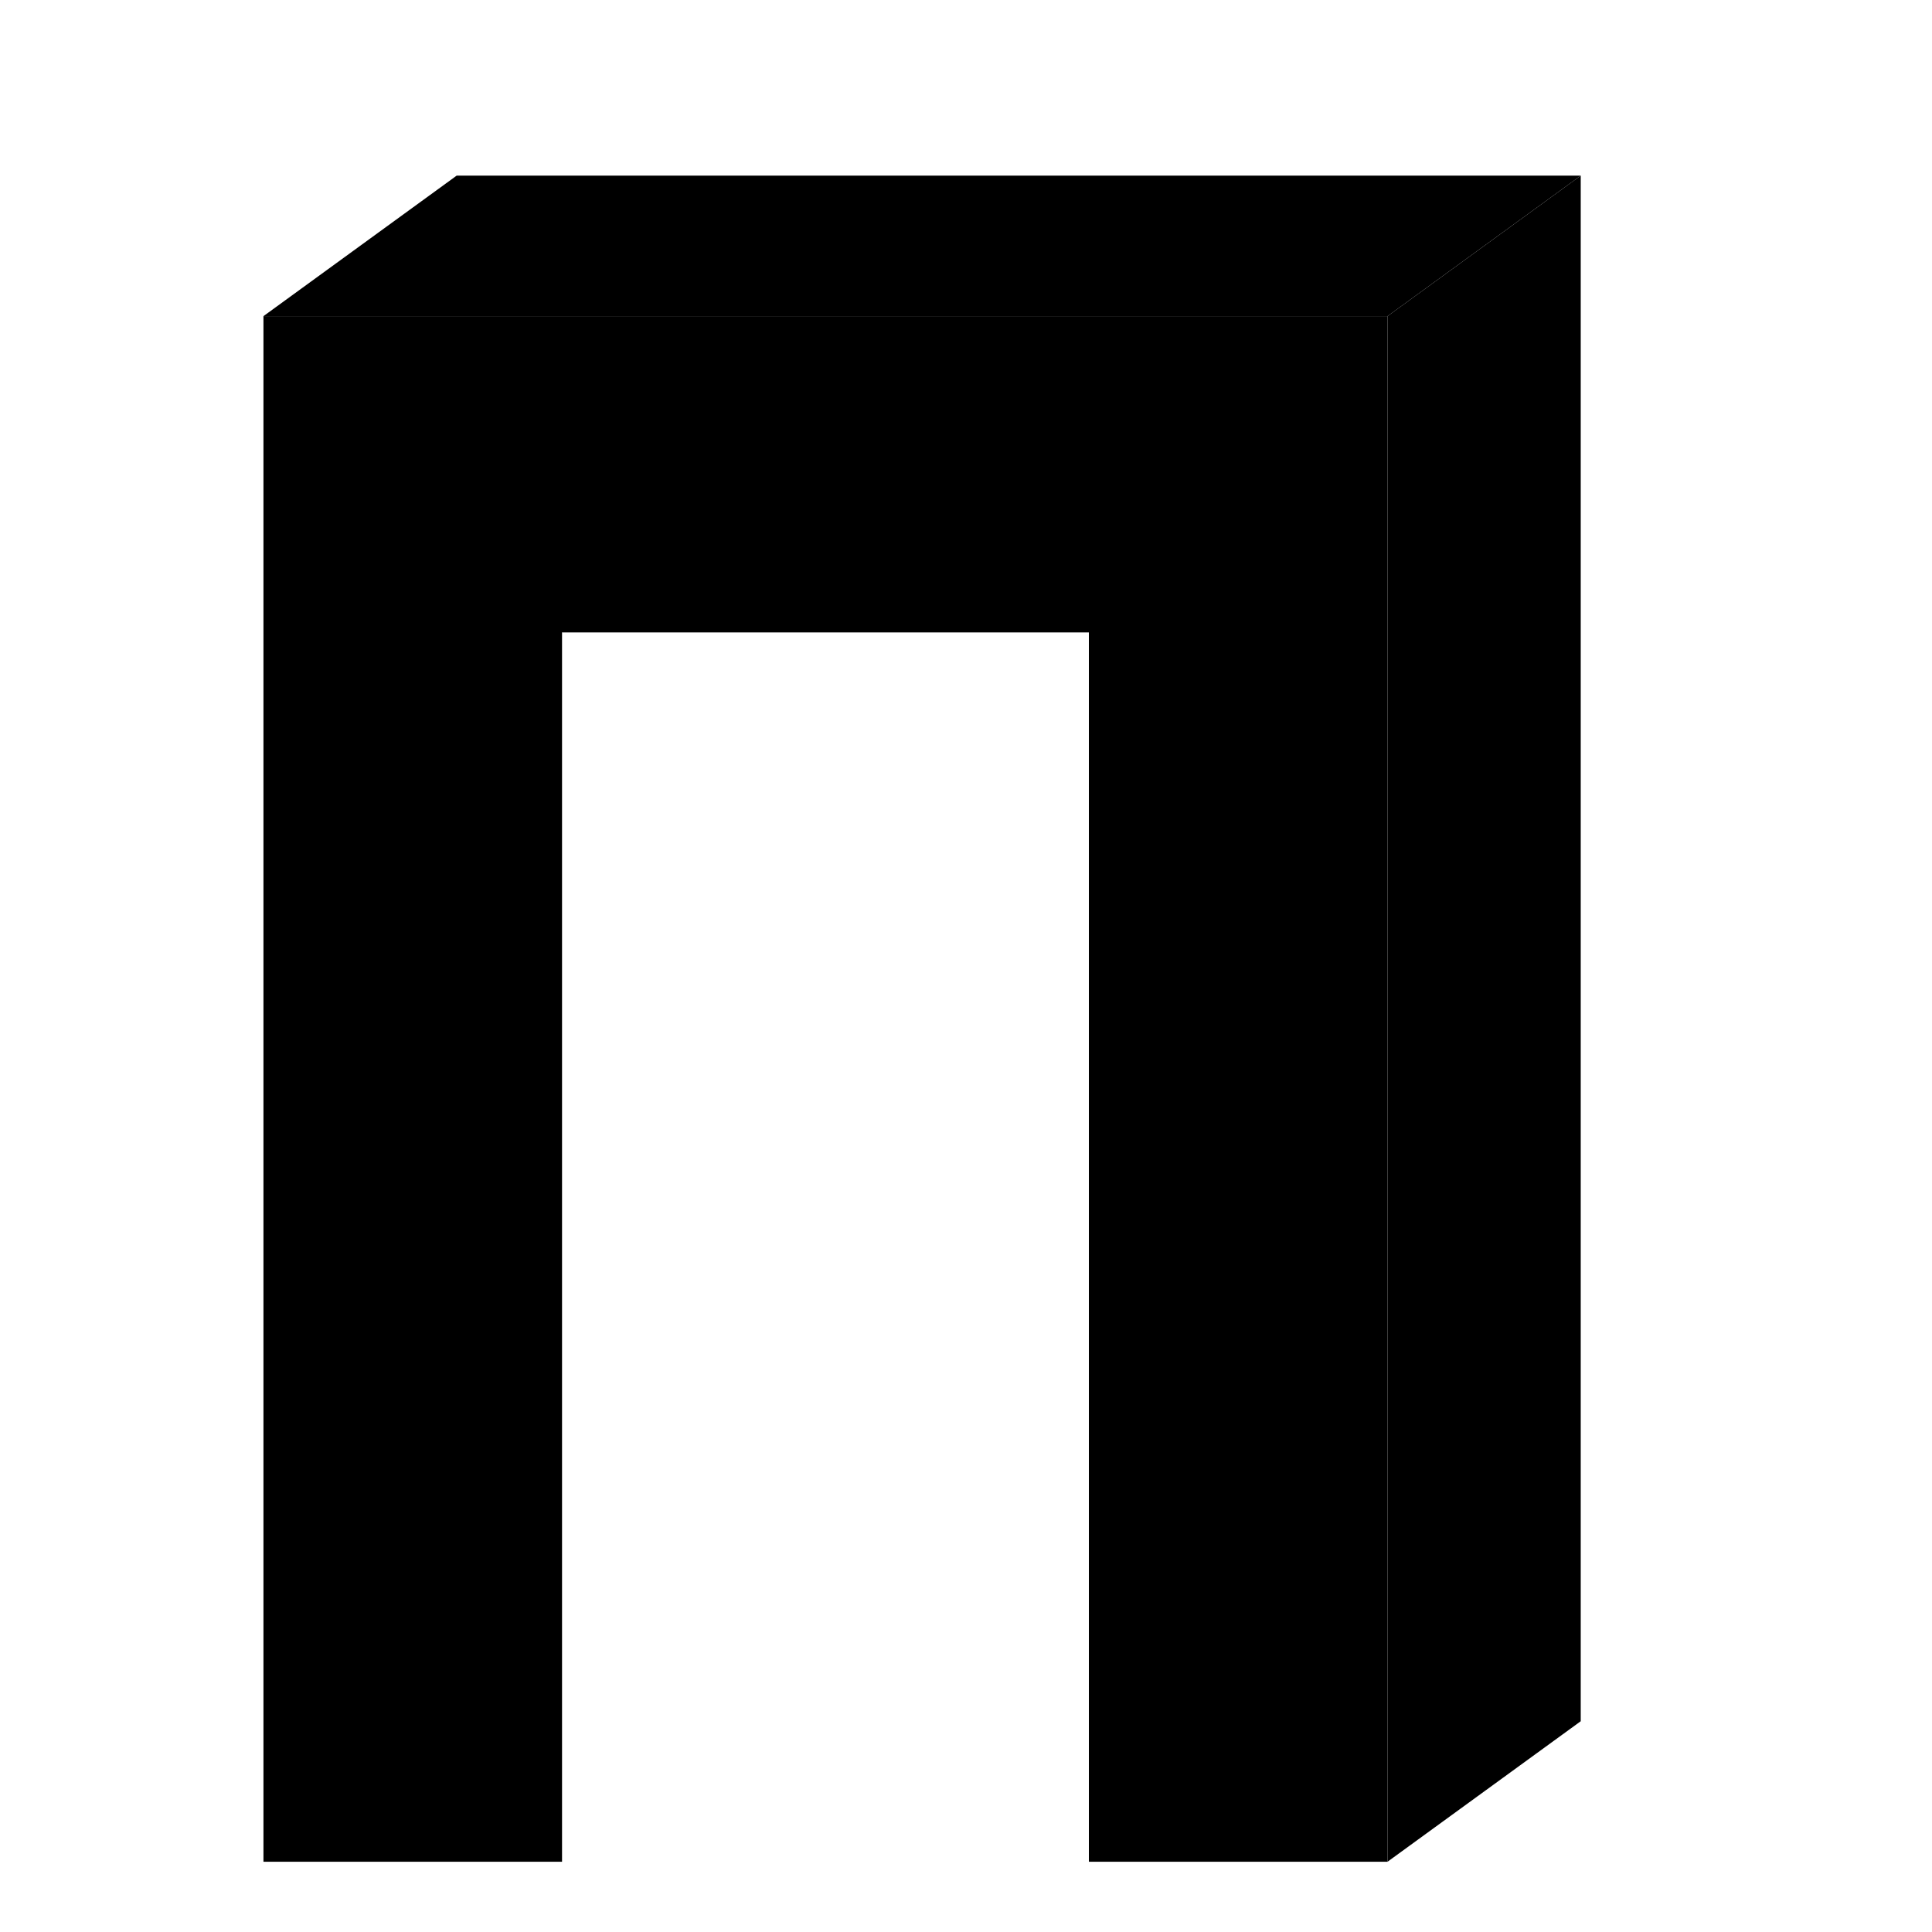
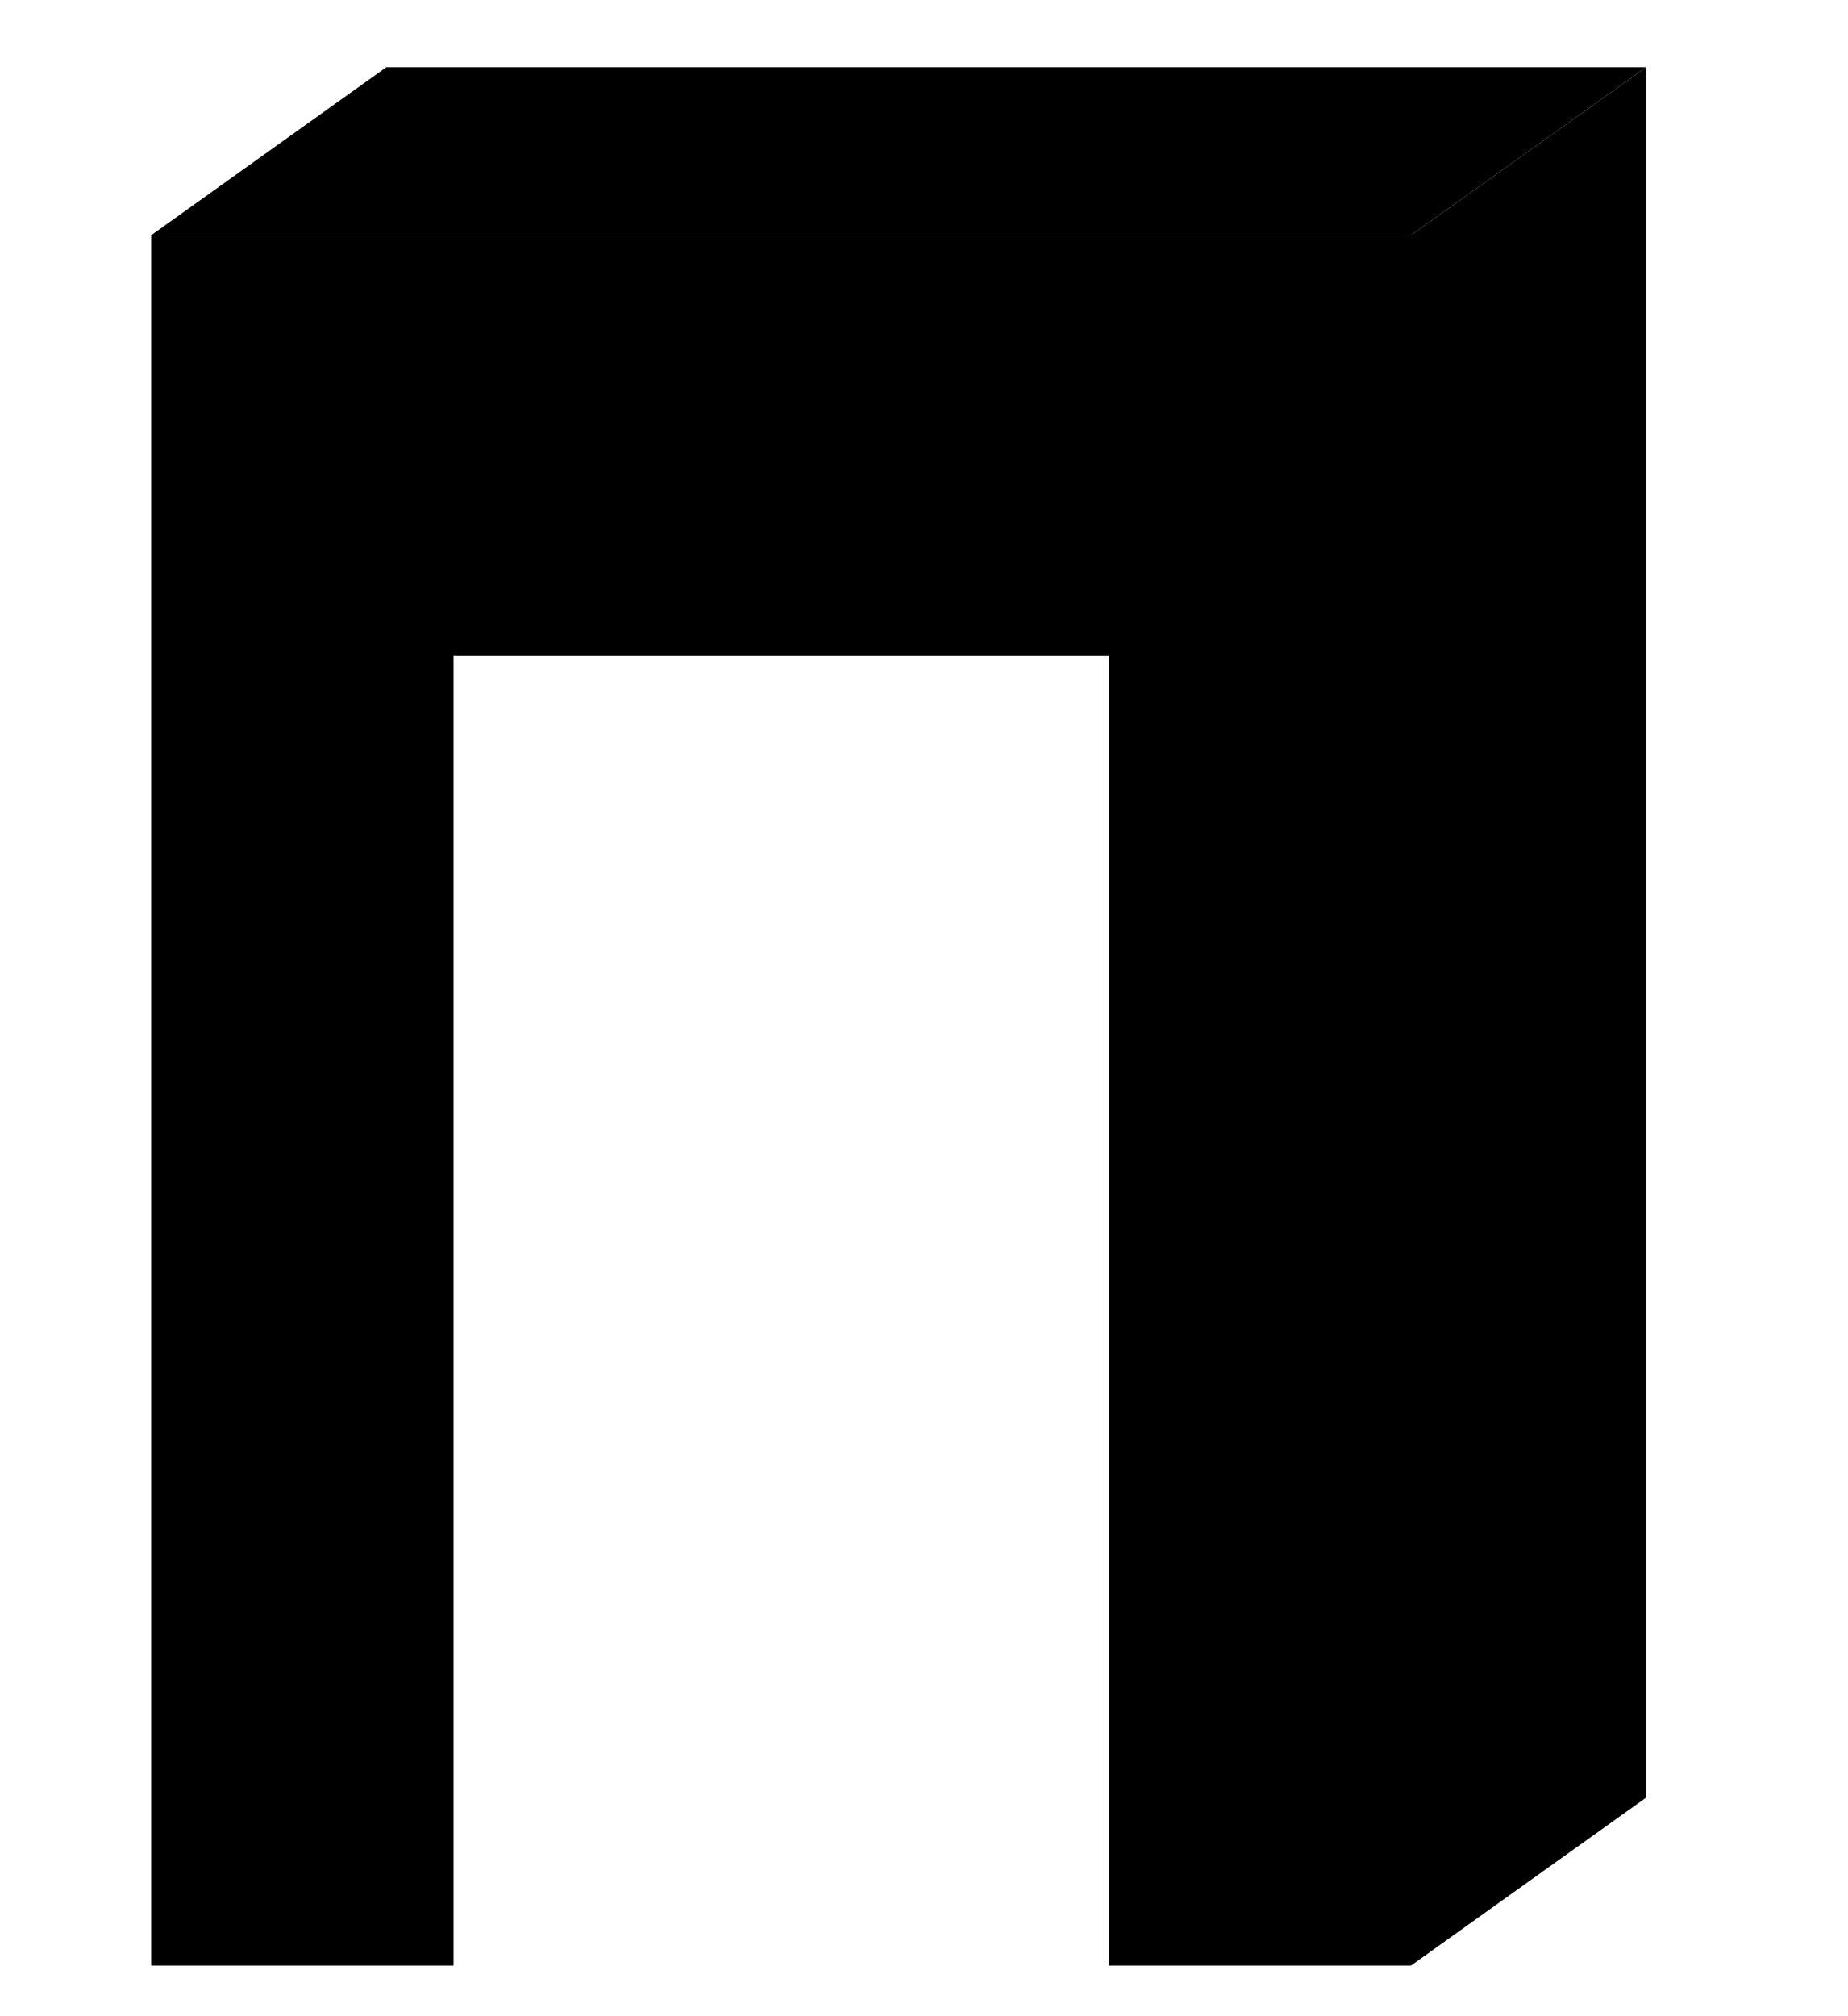
- <svg xmlns="http://www.w3.org/2000/svg" width="220" height="220" viewBox="0 0 220 220">
-   <path fill="{{side}}" d="M158 36 L180 20 L180 196 L158 212 Z" />
-   <path fill="{{side}}" d="M124 72 L146 56 L146 196 L124 212 Z" />
-   <path fill="{{edge}}" d="M30 36 L52 20 L180 20 L158 36 Z" />
-   <path fill="{{edge}}" d="M64 72 L86 56 L146 56 L124 72 Z" />
-   <path fill="{{face}}" fill-rule="evenodd" d="M30 212 L30 36 L158 36 L158 212 L124 212 L124 72 L64 72 L64 212 Z" />
+ <svg xmlns="http://www.w3.org/2000/svg" width="220" height="240" viewBox="0 0 220 240">
+   <path fill="{{side}}" d="M168 28 L196 8 L196 214 L168 234 Z" />
+   <path fill="{{side}}" d="M132 78 L160 58 L160 214 L132 234 Z" />
+   <path fill="{{edge}}" d="M18 28 L46 8 L196 8 L168 28 Z" />
+   <path fill="{{edge}}" d="M54 78 L82 58 L160 58 L132 78 Z" />
+   <path fill="{{face}}" fill-rule="evenodd" d="M18 234 L18 28 L168 28 L168 234 L132 234 L132 78 L54 78 L54 234 Z" />
</svg>
